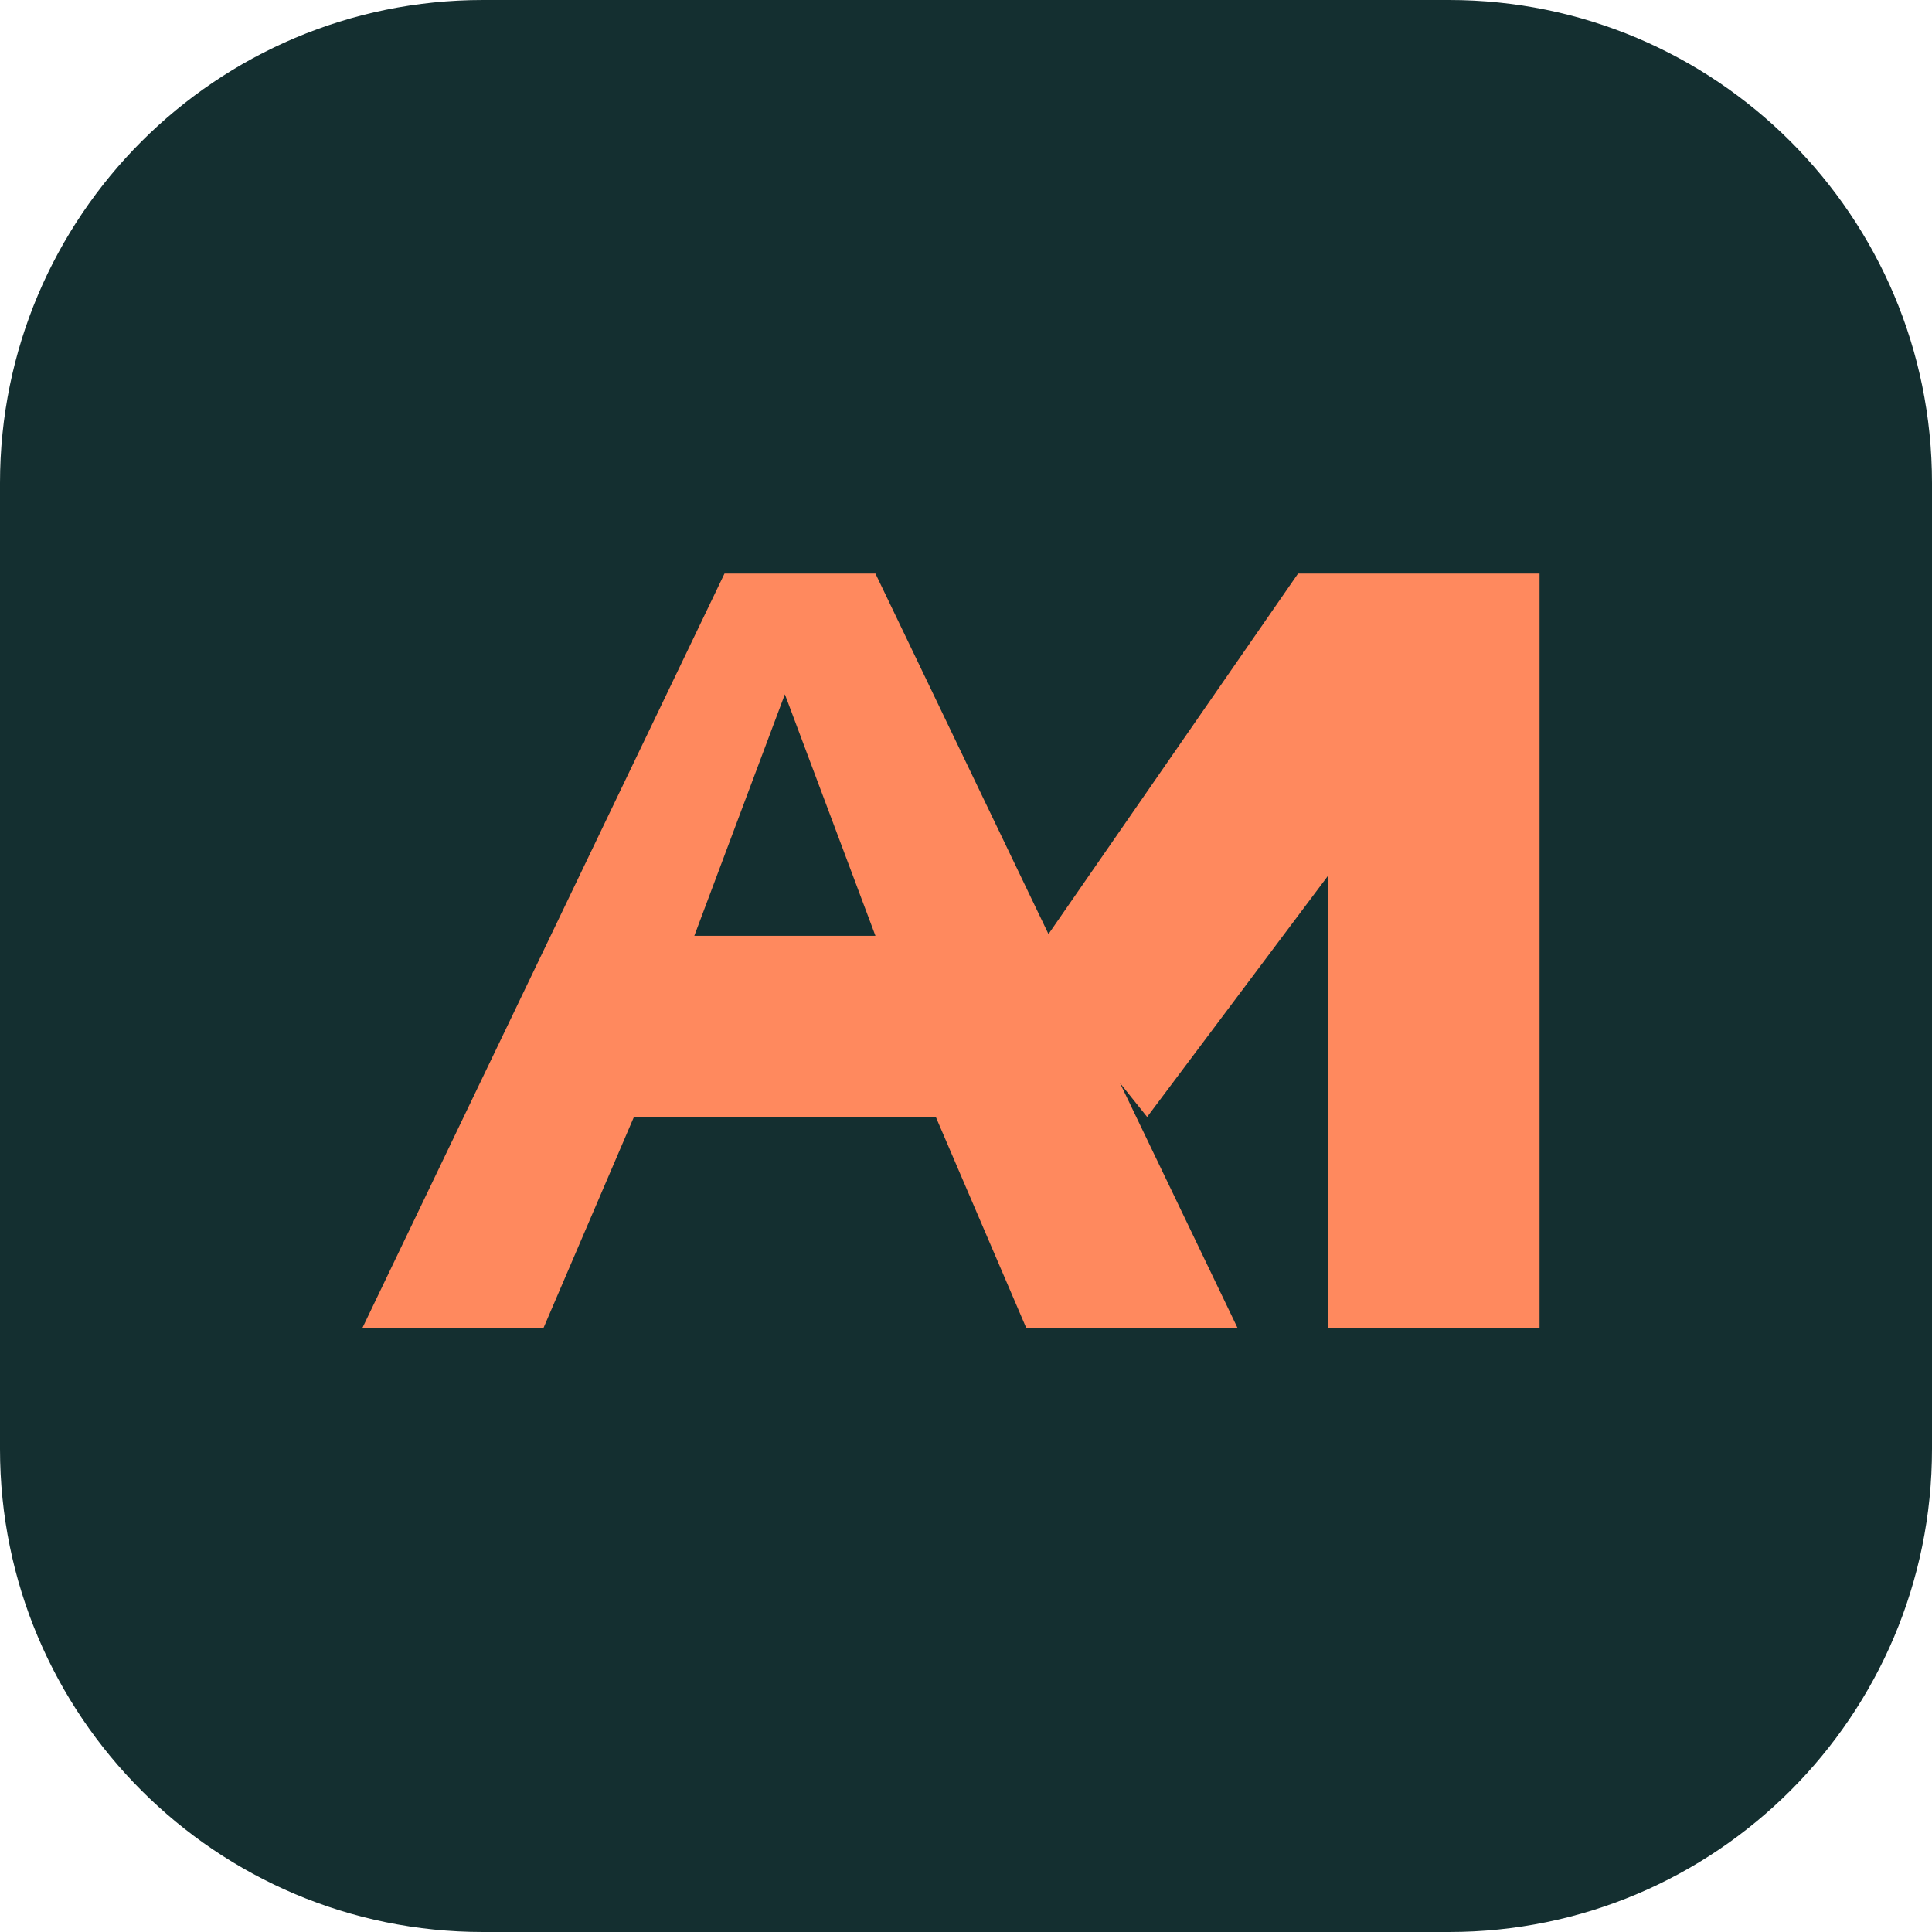
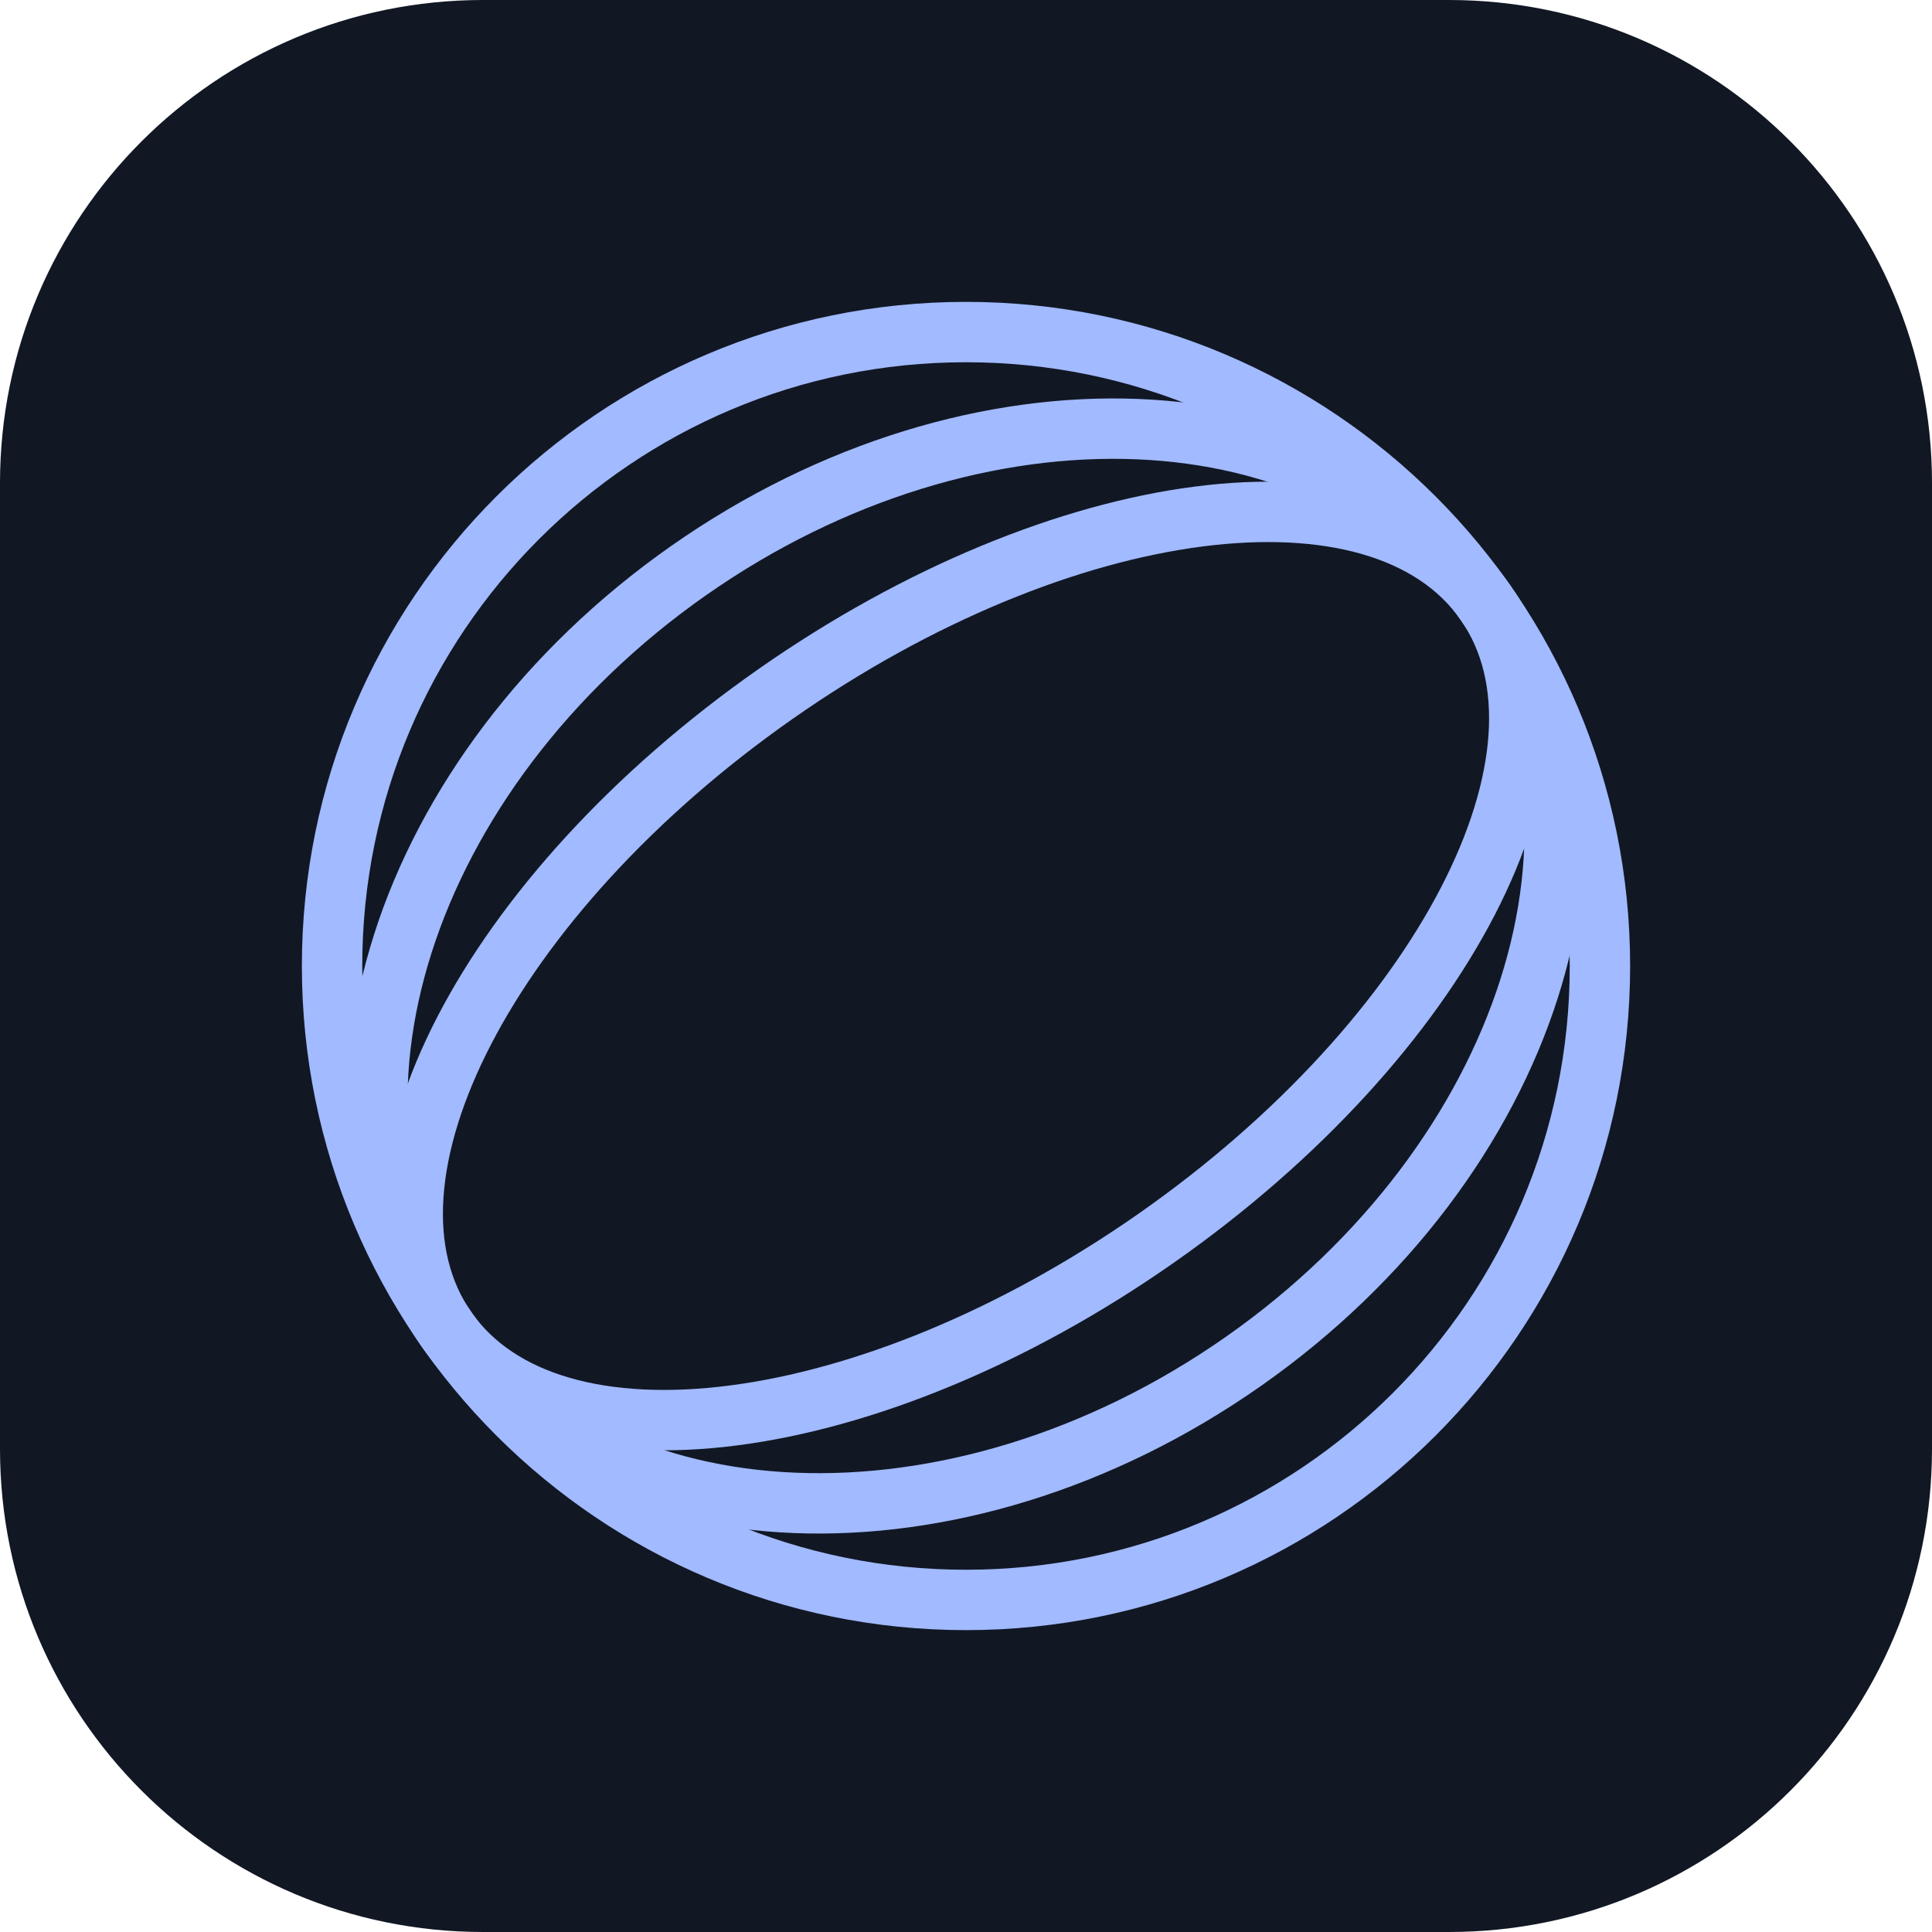
<svg xmlns="http://www.w3.org/2000/svg" viewBox="0 0 64 64">
-   <rect width="64" height="64" rx="16" fill="#142f30" />
-   <path d="m12 44 12-25h5l12 25h-7l-3-7H21l-3 7Zm11-13h6l-3-8Zm20-12h8v25h-7V29l-6 8-4-5Z" fill="#ff895e" />
+   <rect width="64" height="64" rx="16" fill="#111824" />
+   <g fill="none" stroke="#a2baff" stroke-width="2">
+     <ellipse cx="32" cy="32" rx="21" ry="11" transform="rotate(-35 32 32)" />
+     <ellipse cx="32" cy="32" rx="21" ry="16" transform="rotate(-35 32 32)" />
+     <circle cx="32" cy="32" r="21" />
+   </g>
</svg>
